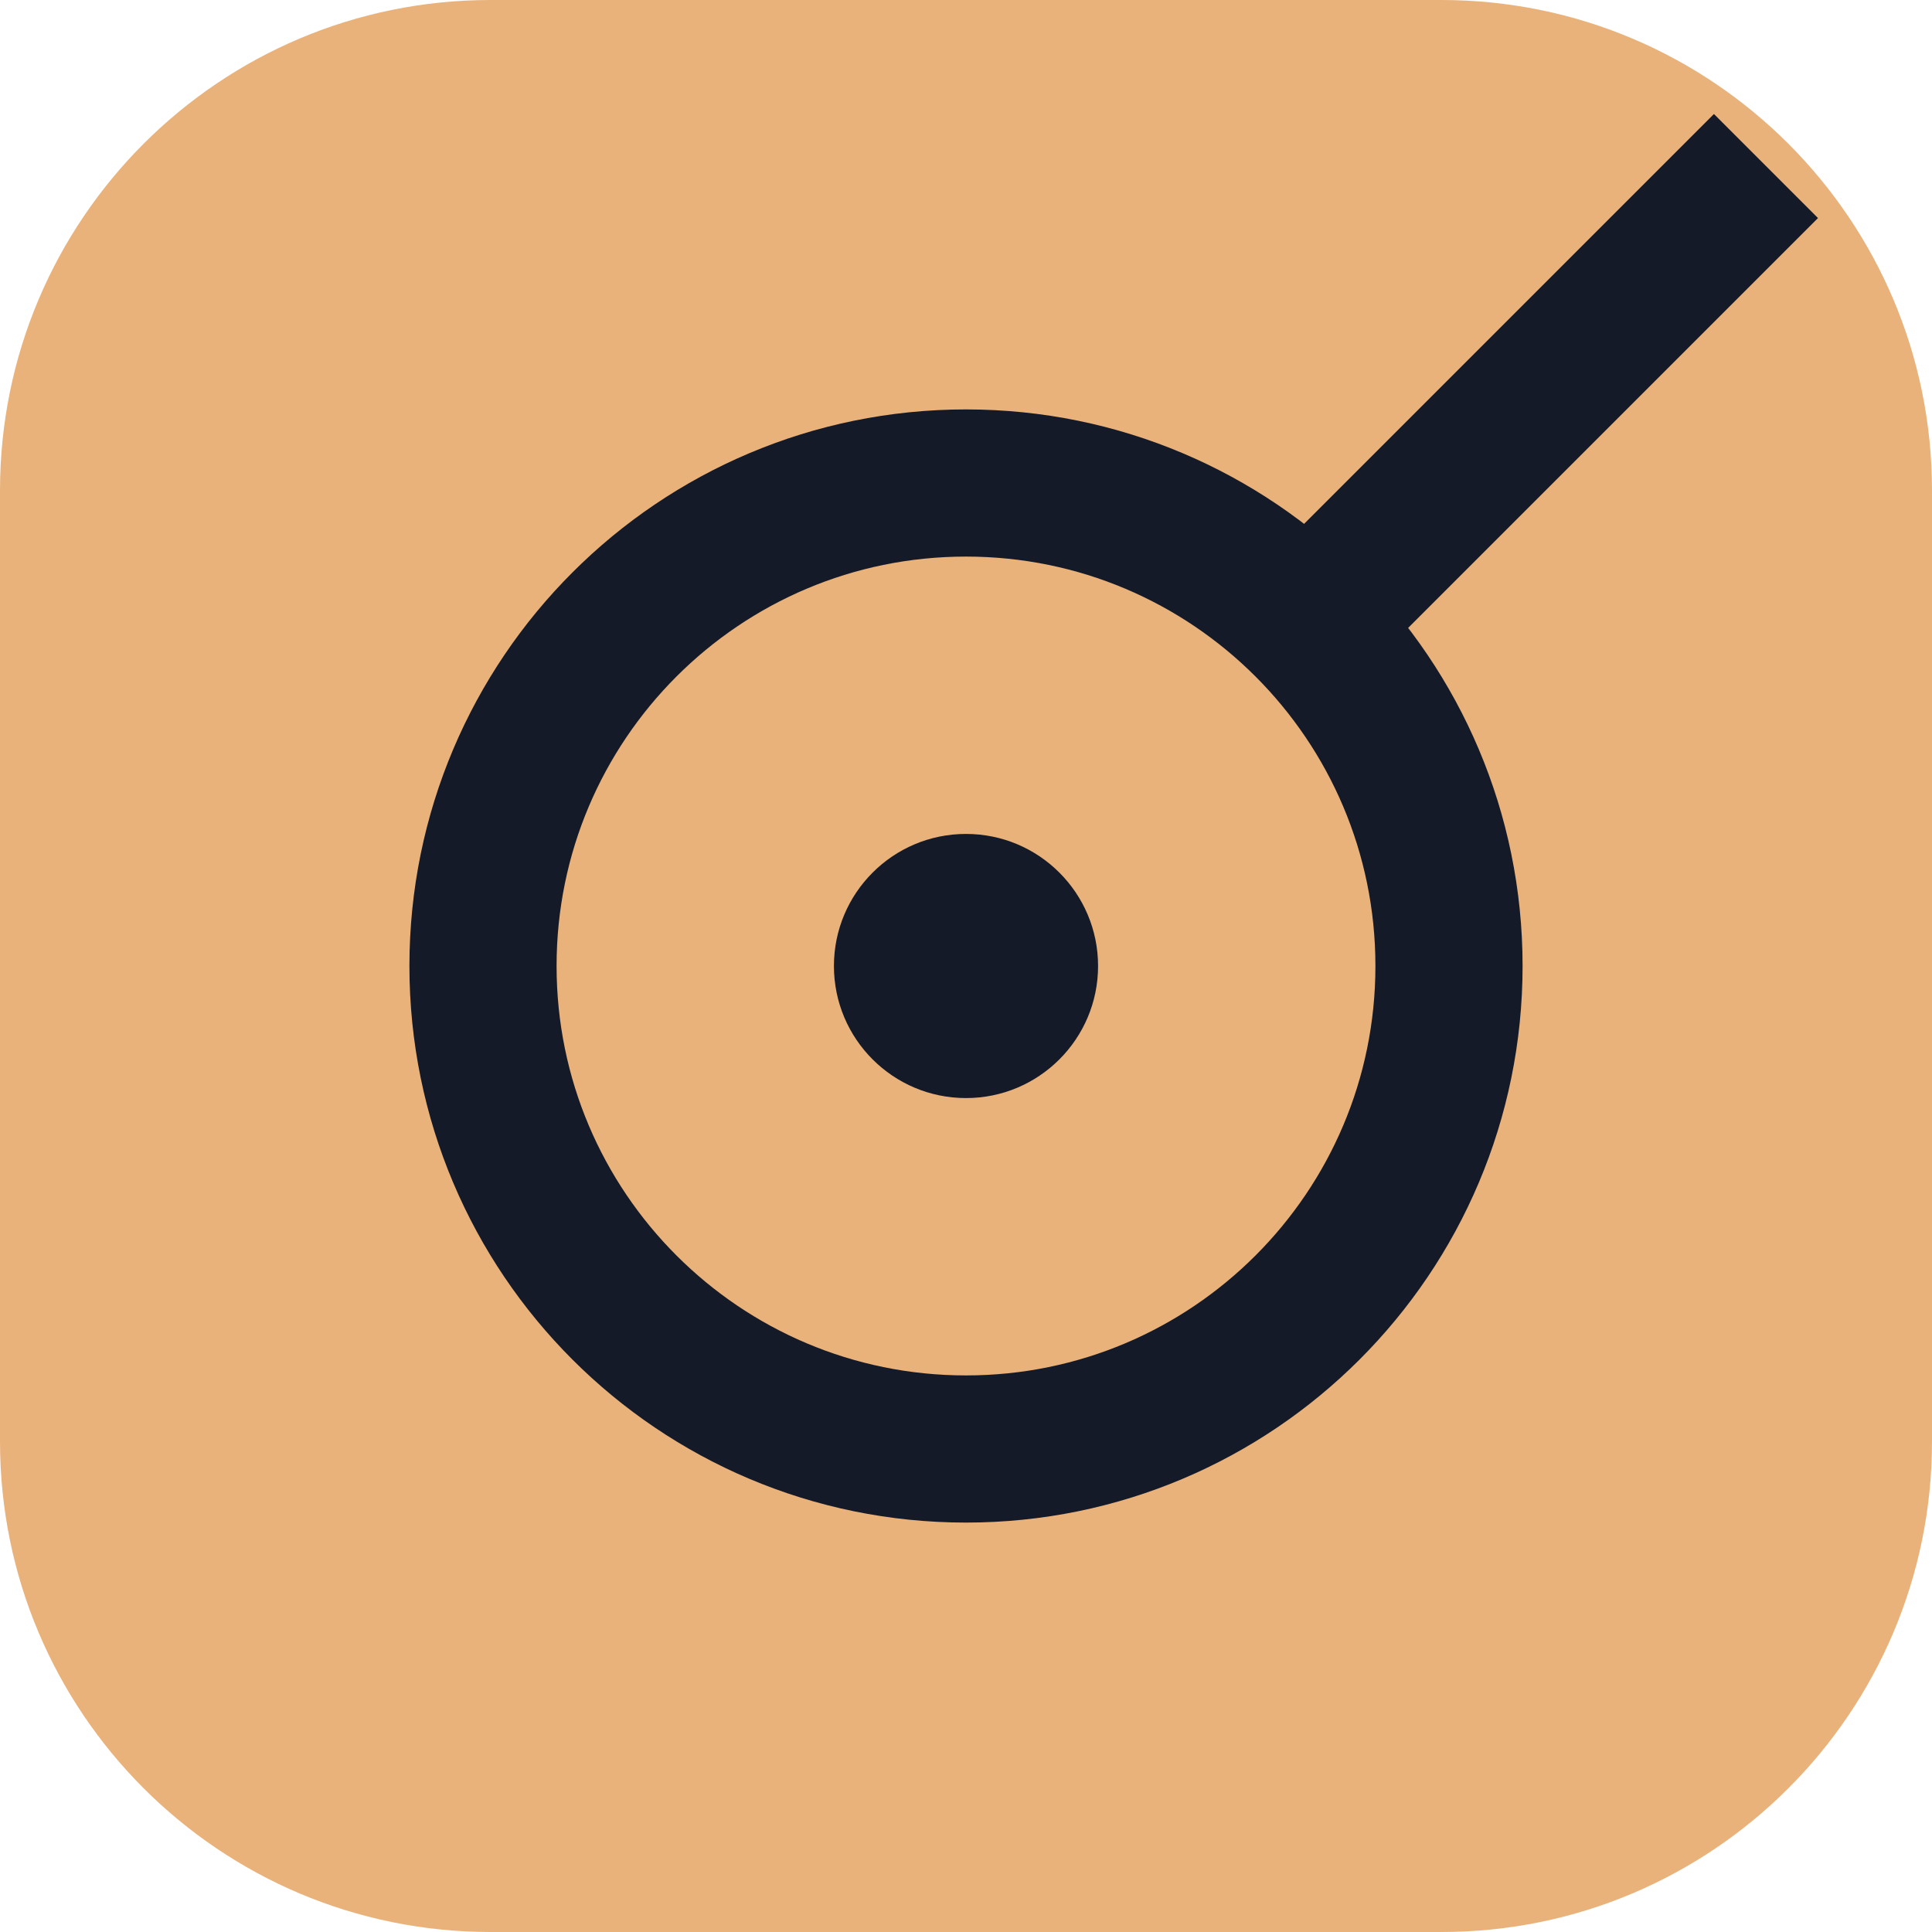
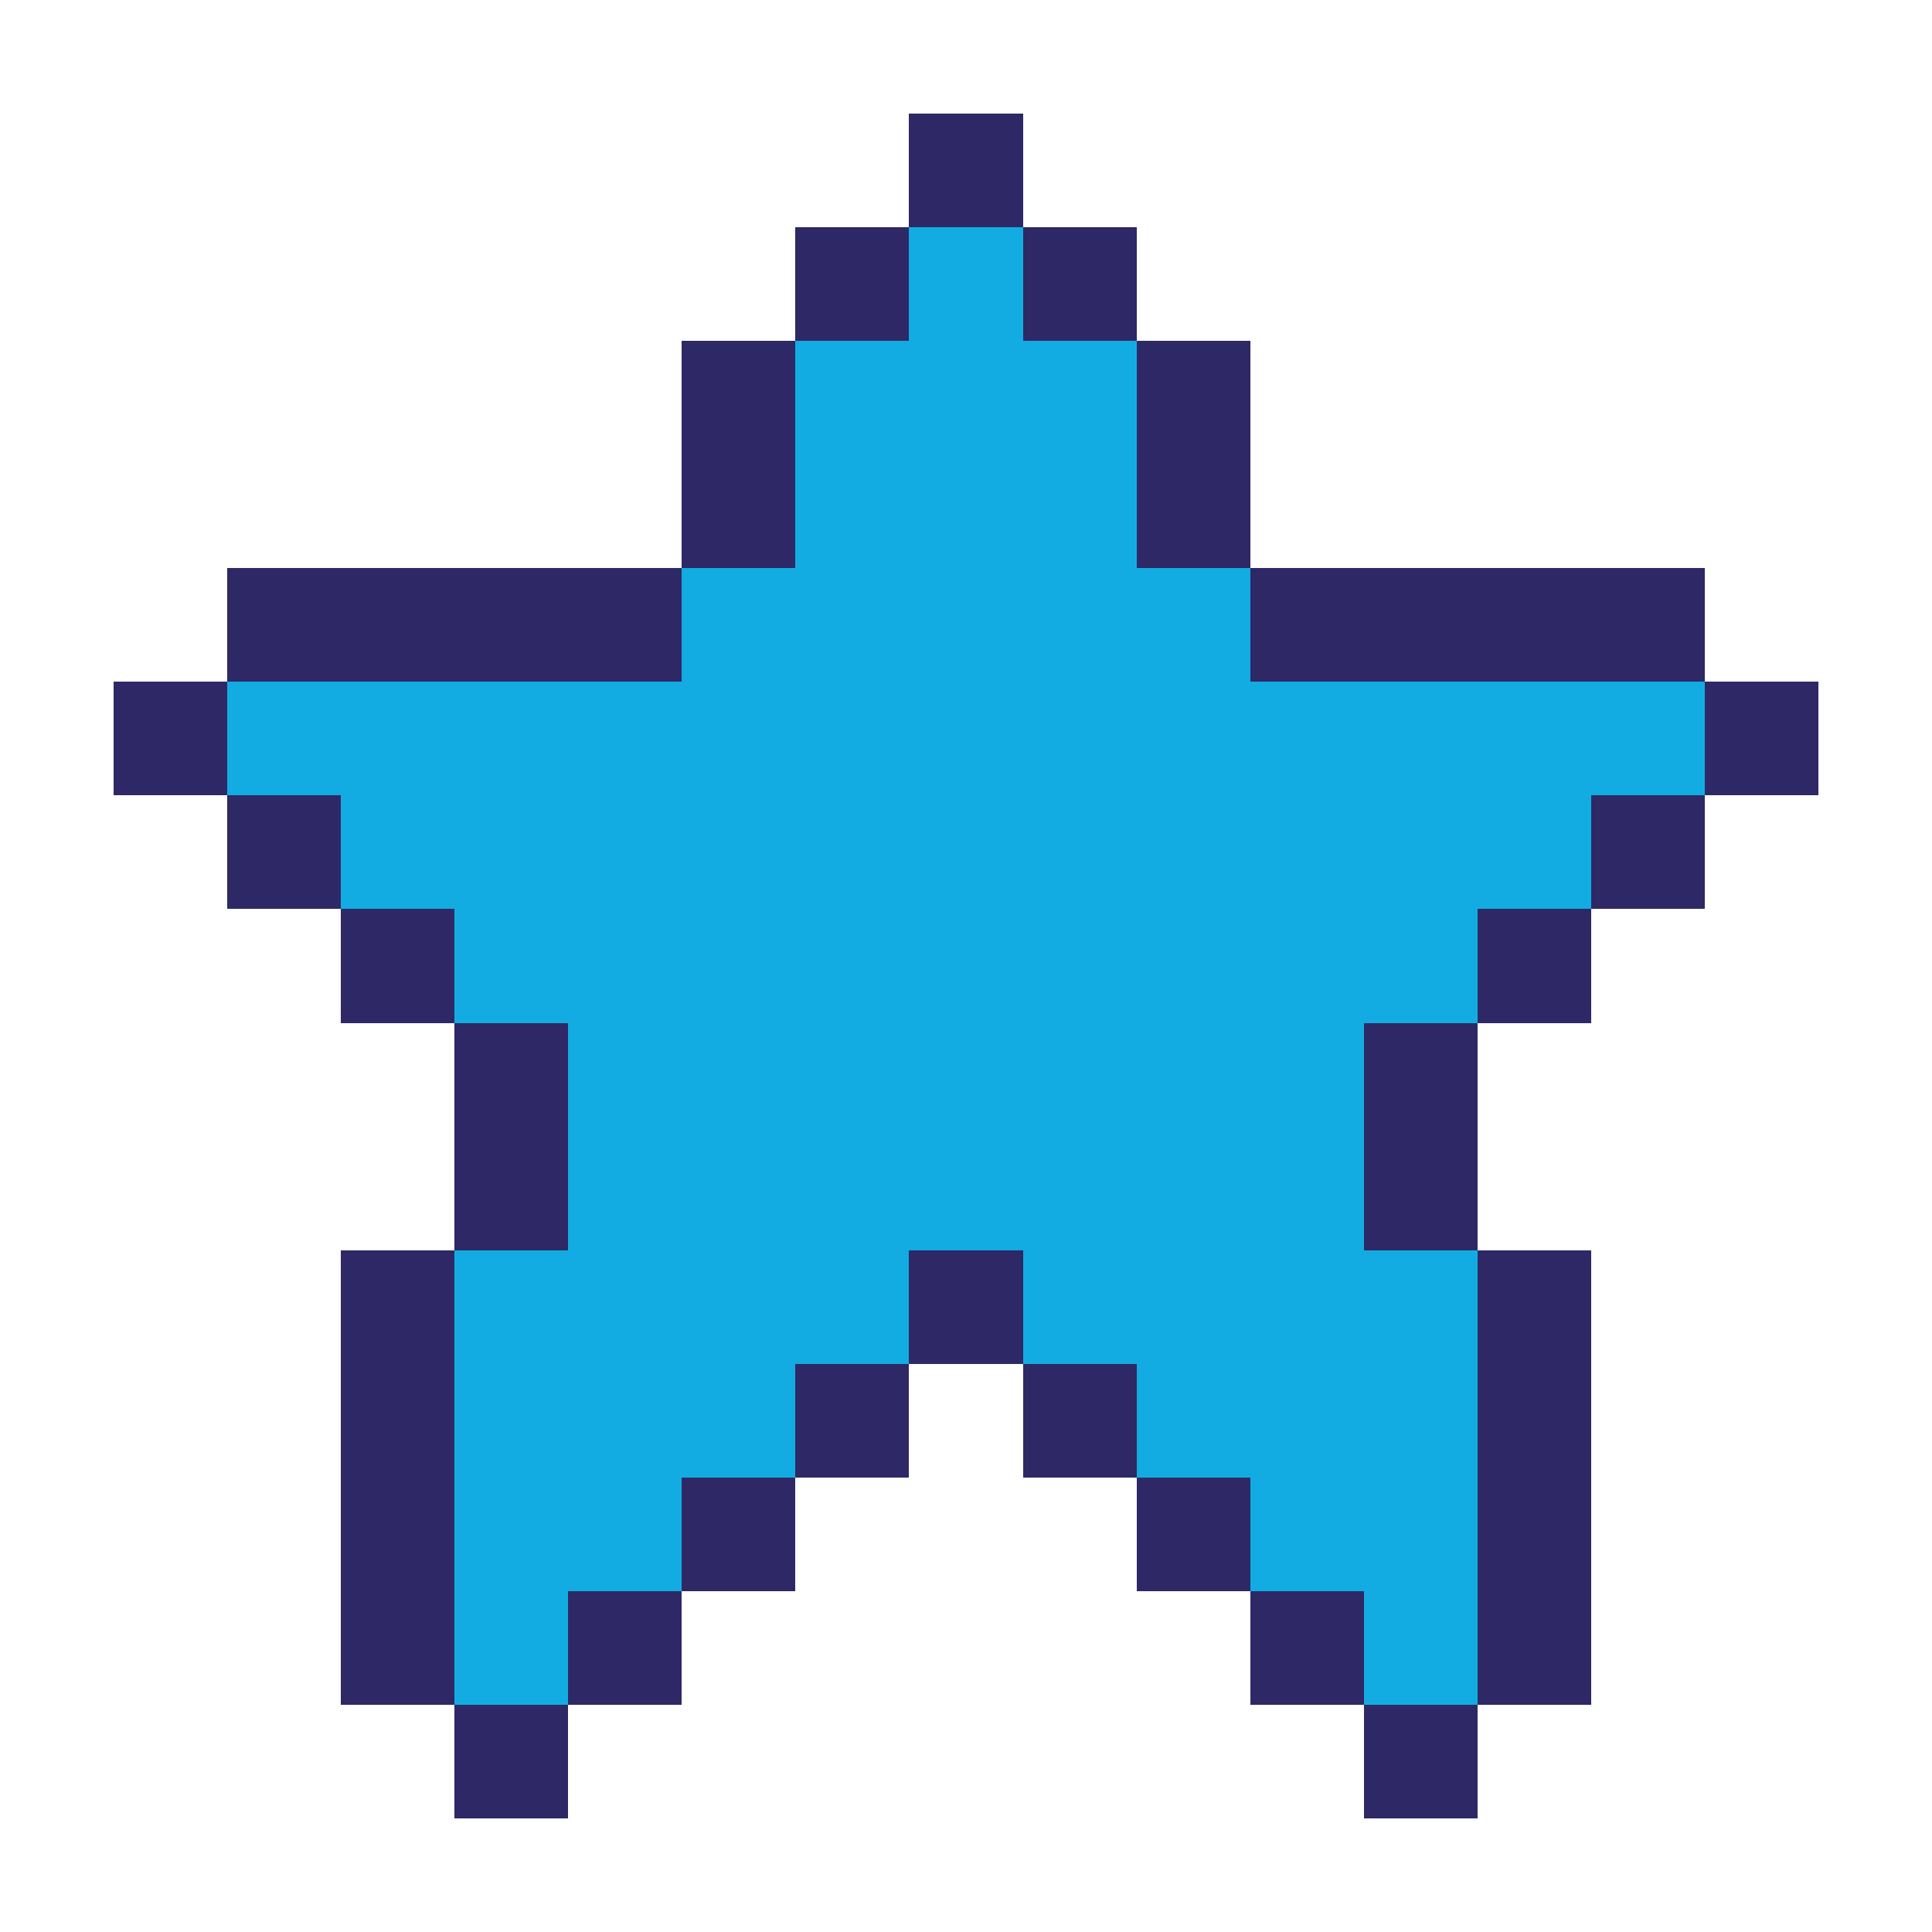
- <svg xmlns="http://www.w3.org/2000/svg" width="512" height="512" viewBox="0 0 512 512">
-   <rect width="512" height="512" rx="130" fill="#e9b27a" />
-   <circle cx="256" cy="256" r="128" fill="none" stroke="#151a28" stroke-width="39" />
-   <circle cx="256" cy="256" r="35" fill="#151a28" />
-   <path d="M358 154L468 44" stroke="#151a28" stroke-width="39" />
+ <svg xmlns="http://www.w3.org/2000/svg" width="512" height="512" viewBox="0 0 17 17" shape-rendering="crispEdges">
+   <path fill="#2e2866" d="M8 1h1v1h-1zM7 2h1v1h-1zM9 2h1v1h-1zM6 3h1v2h-1zM10 3h1v2h-1zM2 5h4v1h-4zM11 5h4v1h-4zM1 6h1v1h-1zM15 6h1v1h-1zM2 7h1v1h-1zM14 7h1v1h-1zM3 8h1v1h-1zM13 8h1v1h-1zM4 9h1v2h-1zM12 9h1v2h-1zM8 11h1v1h-1zM7 12h1v1h-1zM9 12h1v1h-1zM6 13h1v1h-1zM10 13h1v1h-1zM3 11h1v4h-1zM13 11h1v4h-1zM5 14h1v1h-1zM11 14h1v1h-1zM4 15h1v1h-1zM12 15h1v1h-1z" />
+   <path fill="#12ace2" d="M8 2h1v1h-1zM7 3h3v2h-3zM6 5h5v1h-5zM2 6h13v1h-13zM3 7h11v1h-11zM4 8h9v1h-9zM5 9h7v2h-7zM4 11h4v1h-4zM9 11h4v1h-4zM4 12h3v1h-3zM10 12h3v1h-3zM4 13h2v1h-2zM11 13h2v1h-2zM4 14h1v1h-1zM12 14h1v1h-1z" />
</svg>
